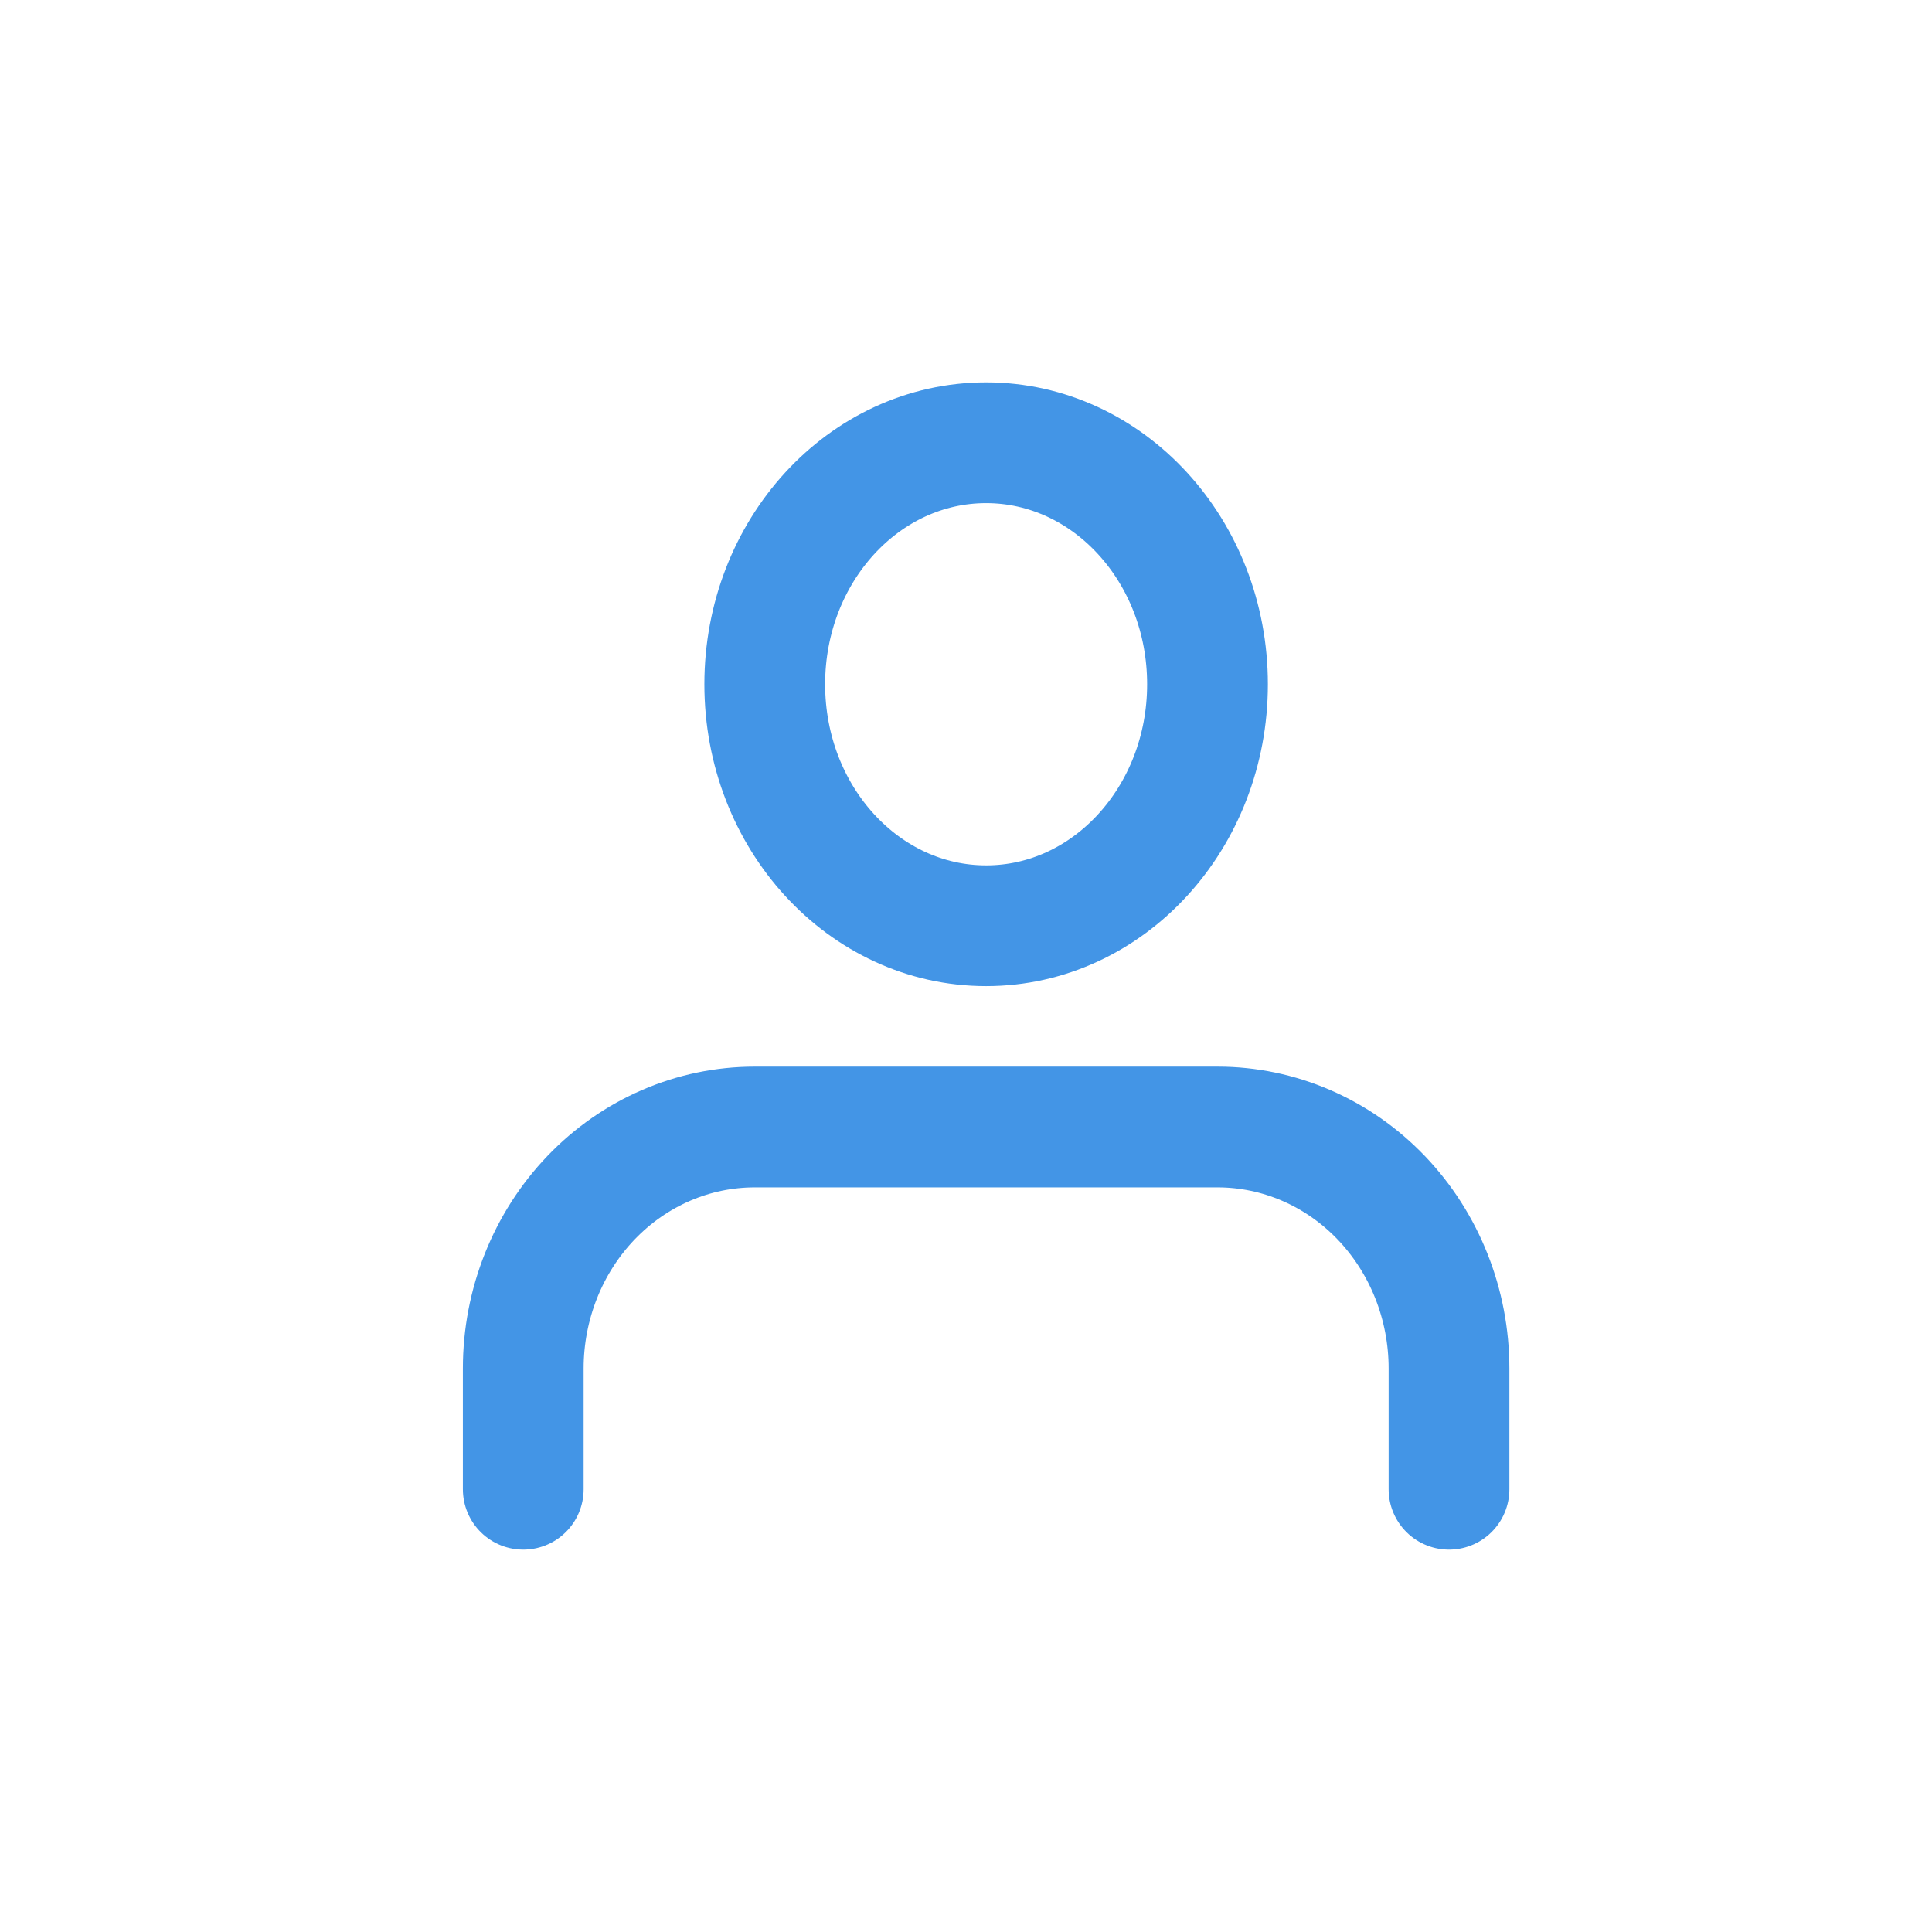
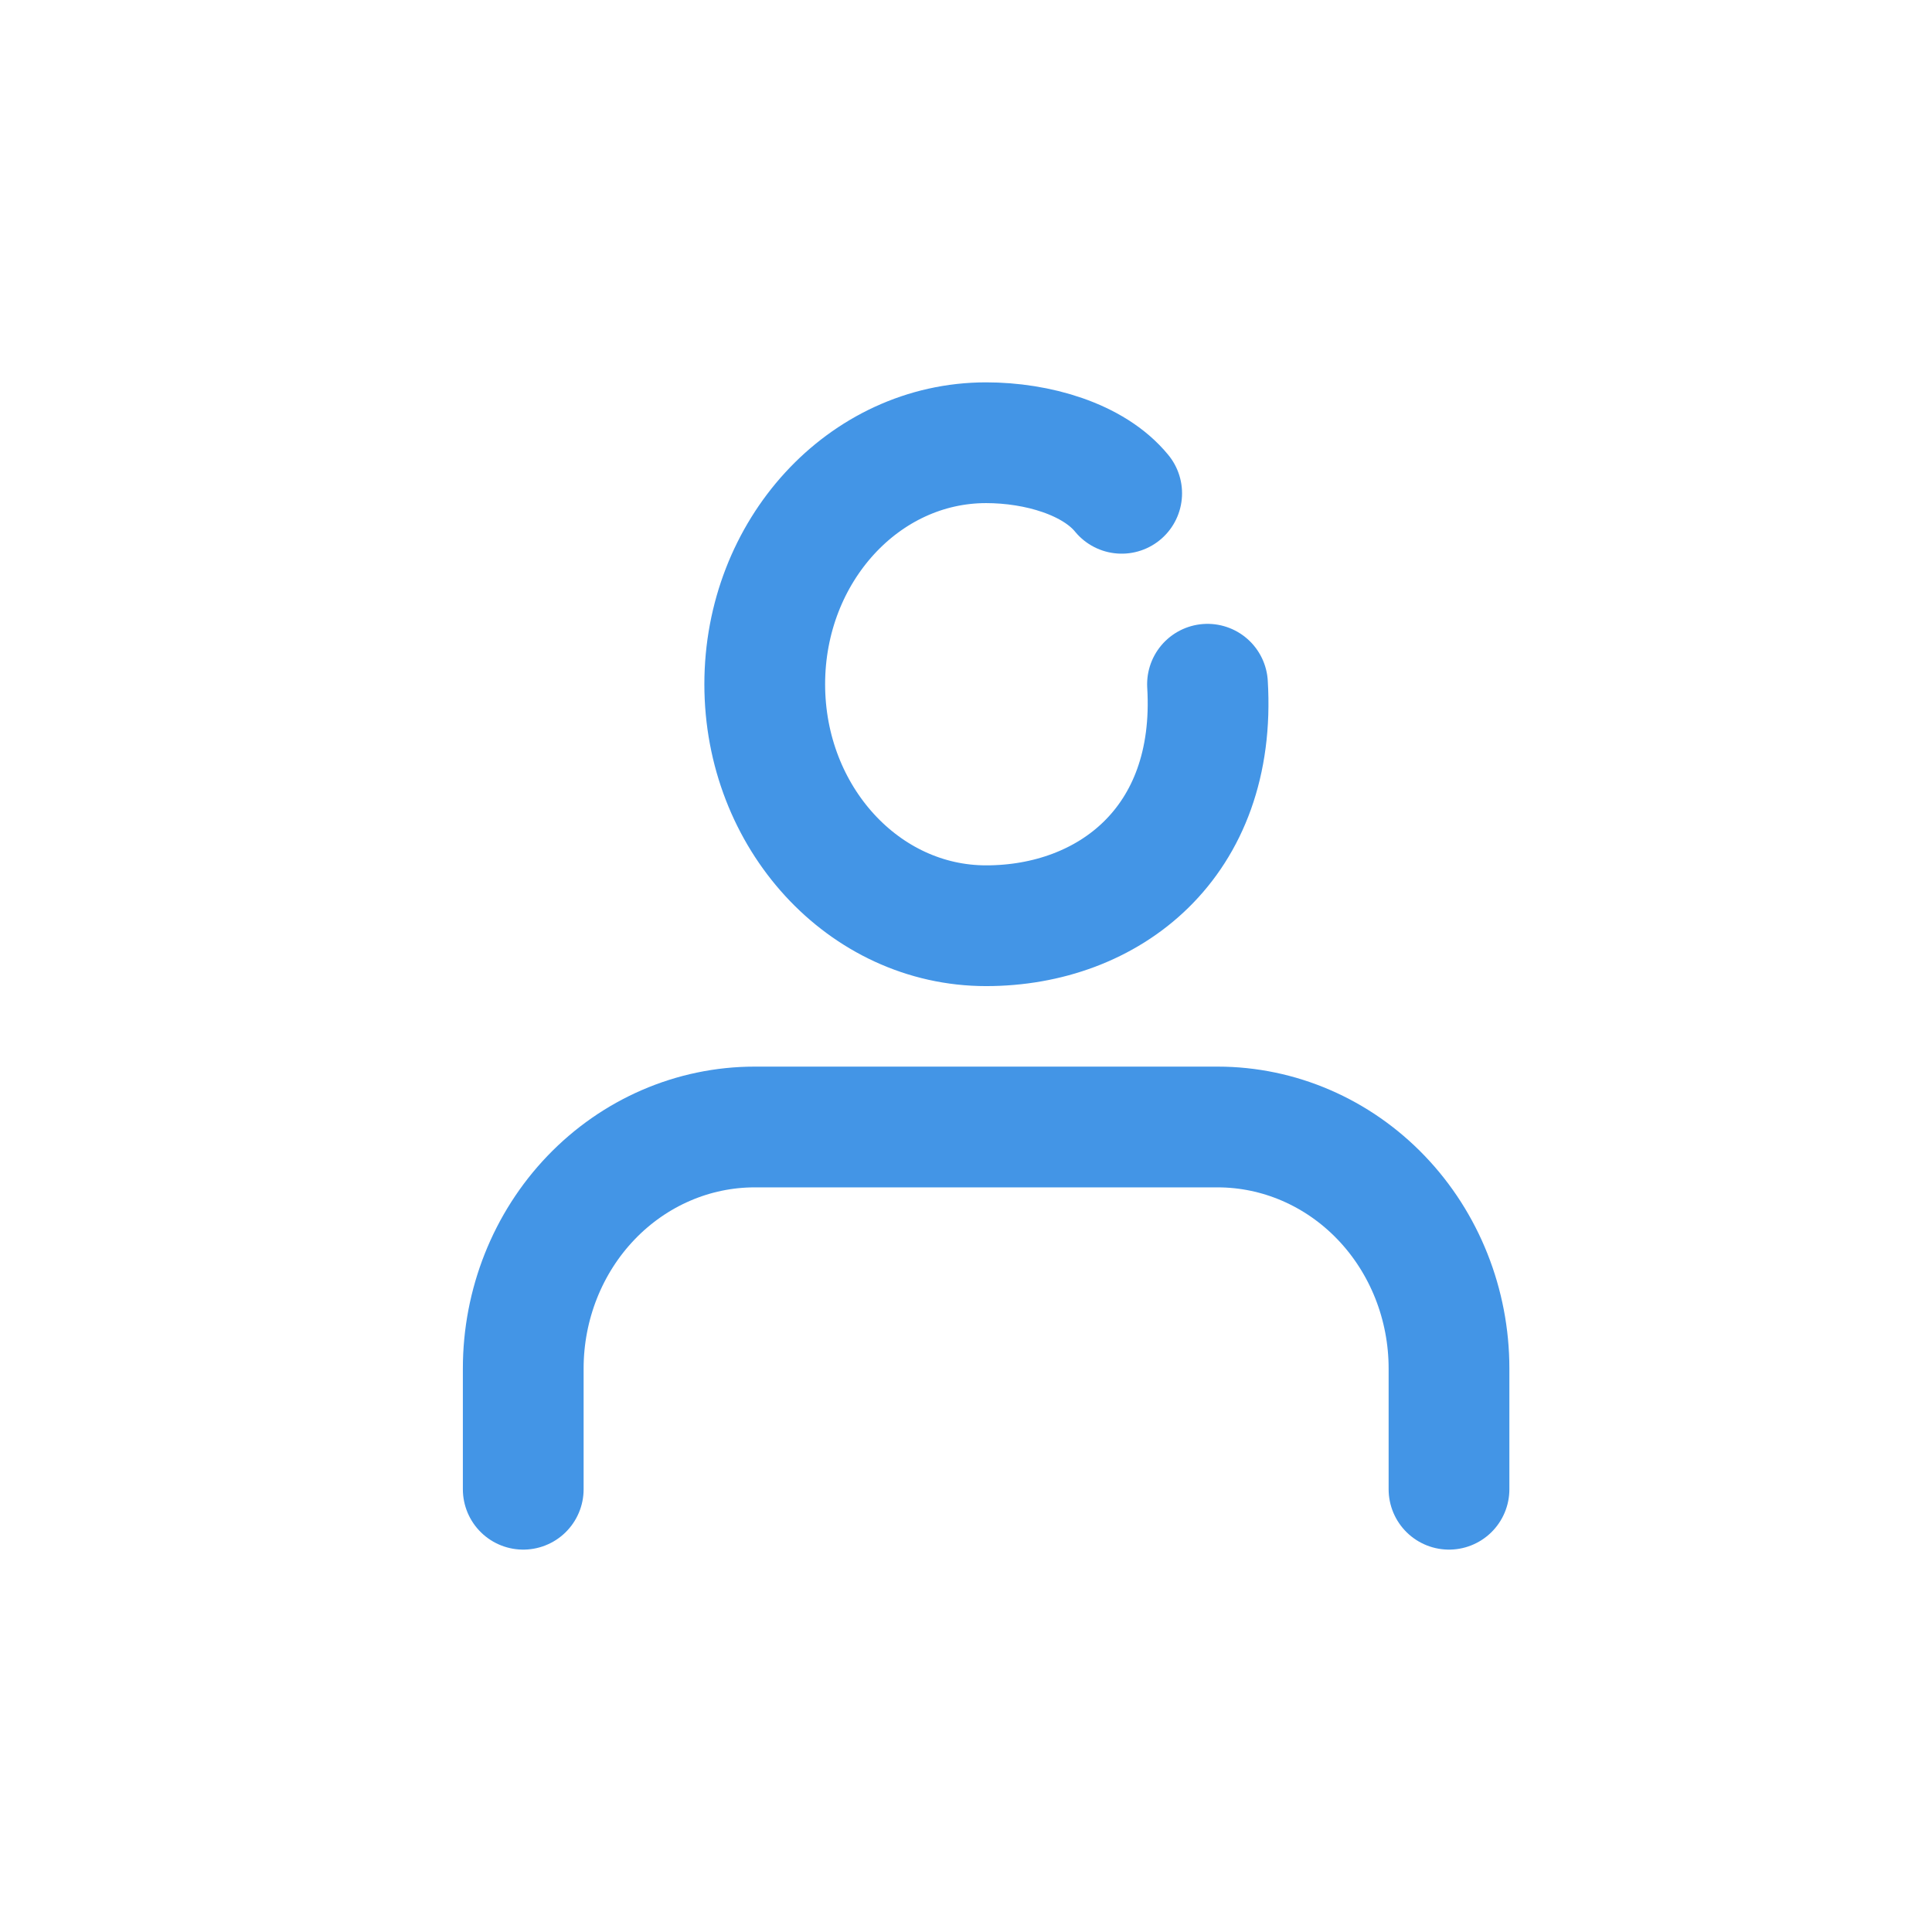
- <svg xmlns="http://www.w3.org/2000/svg" width="48" height="48" viewBox="0 0 48 48" fill="none">
-   <path d="M36 37V34C36 32.409 35.394 30.883 34.316 29.757C33.237 28.632 31.775 28 30.25 28H18.75C17.225 28 15.762 28.632 14.684 29.757C13.606 30.883 13 32.409 13 34V37" stroke="#4395E6" stroke-width="3" stroke-linecap="round" stroke-linejoin="round" />
-   <path d="M24.5 23C27.538 23 30 20.314 30 17C30 13.686 27.538 11 24.5 11C21.462 11 19 13.686 19 17C19 20.314 21.462 23 24.5 23Z" stroke="#4395E6" stroke-width="3" stroke-linecap="round" stroke-linejoin="round" />
+ <svg xmlns="http://www.w3.org/2000/svg" width="64" height="64" viewBox="0 0 64 64" fill="none">
+   <path d="M48 49.333V45.333C48 43.211 47.192 41.176 45.754 39.676C44.316 38.176 42.366 37.333 40.333 37.333H25C22.966 37.333 21.016 38.176 19.578 39.676C18.141 41.176 17.333 43.211 17.333 45.333V49.333" stroke="#4395E6" stroke-width="4" stroke-linecap="round" stroke-linejoin="round" />
+   <path d="M40 22.666C40.317 27.926 36.716 30.666 32.666 30.666C28.616 30.666 25.333 27.084 25.333 22.666C25.333 18.248 28.616 14.666 32.666 14.666C34.358 14.666 36.226 15.202 37.157 16.341" stroke="#4395E6" stroke-width="4" stroke-linecap="round" stroke-linejoin="round" />
</svg>
